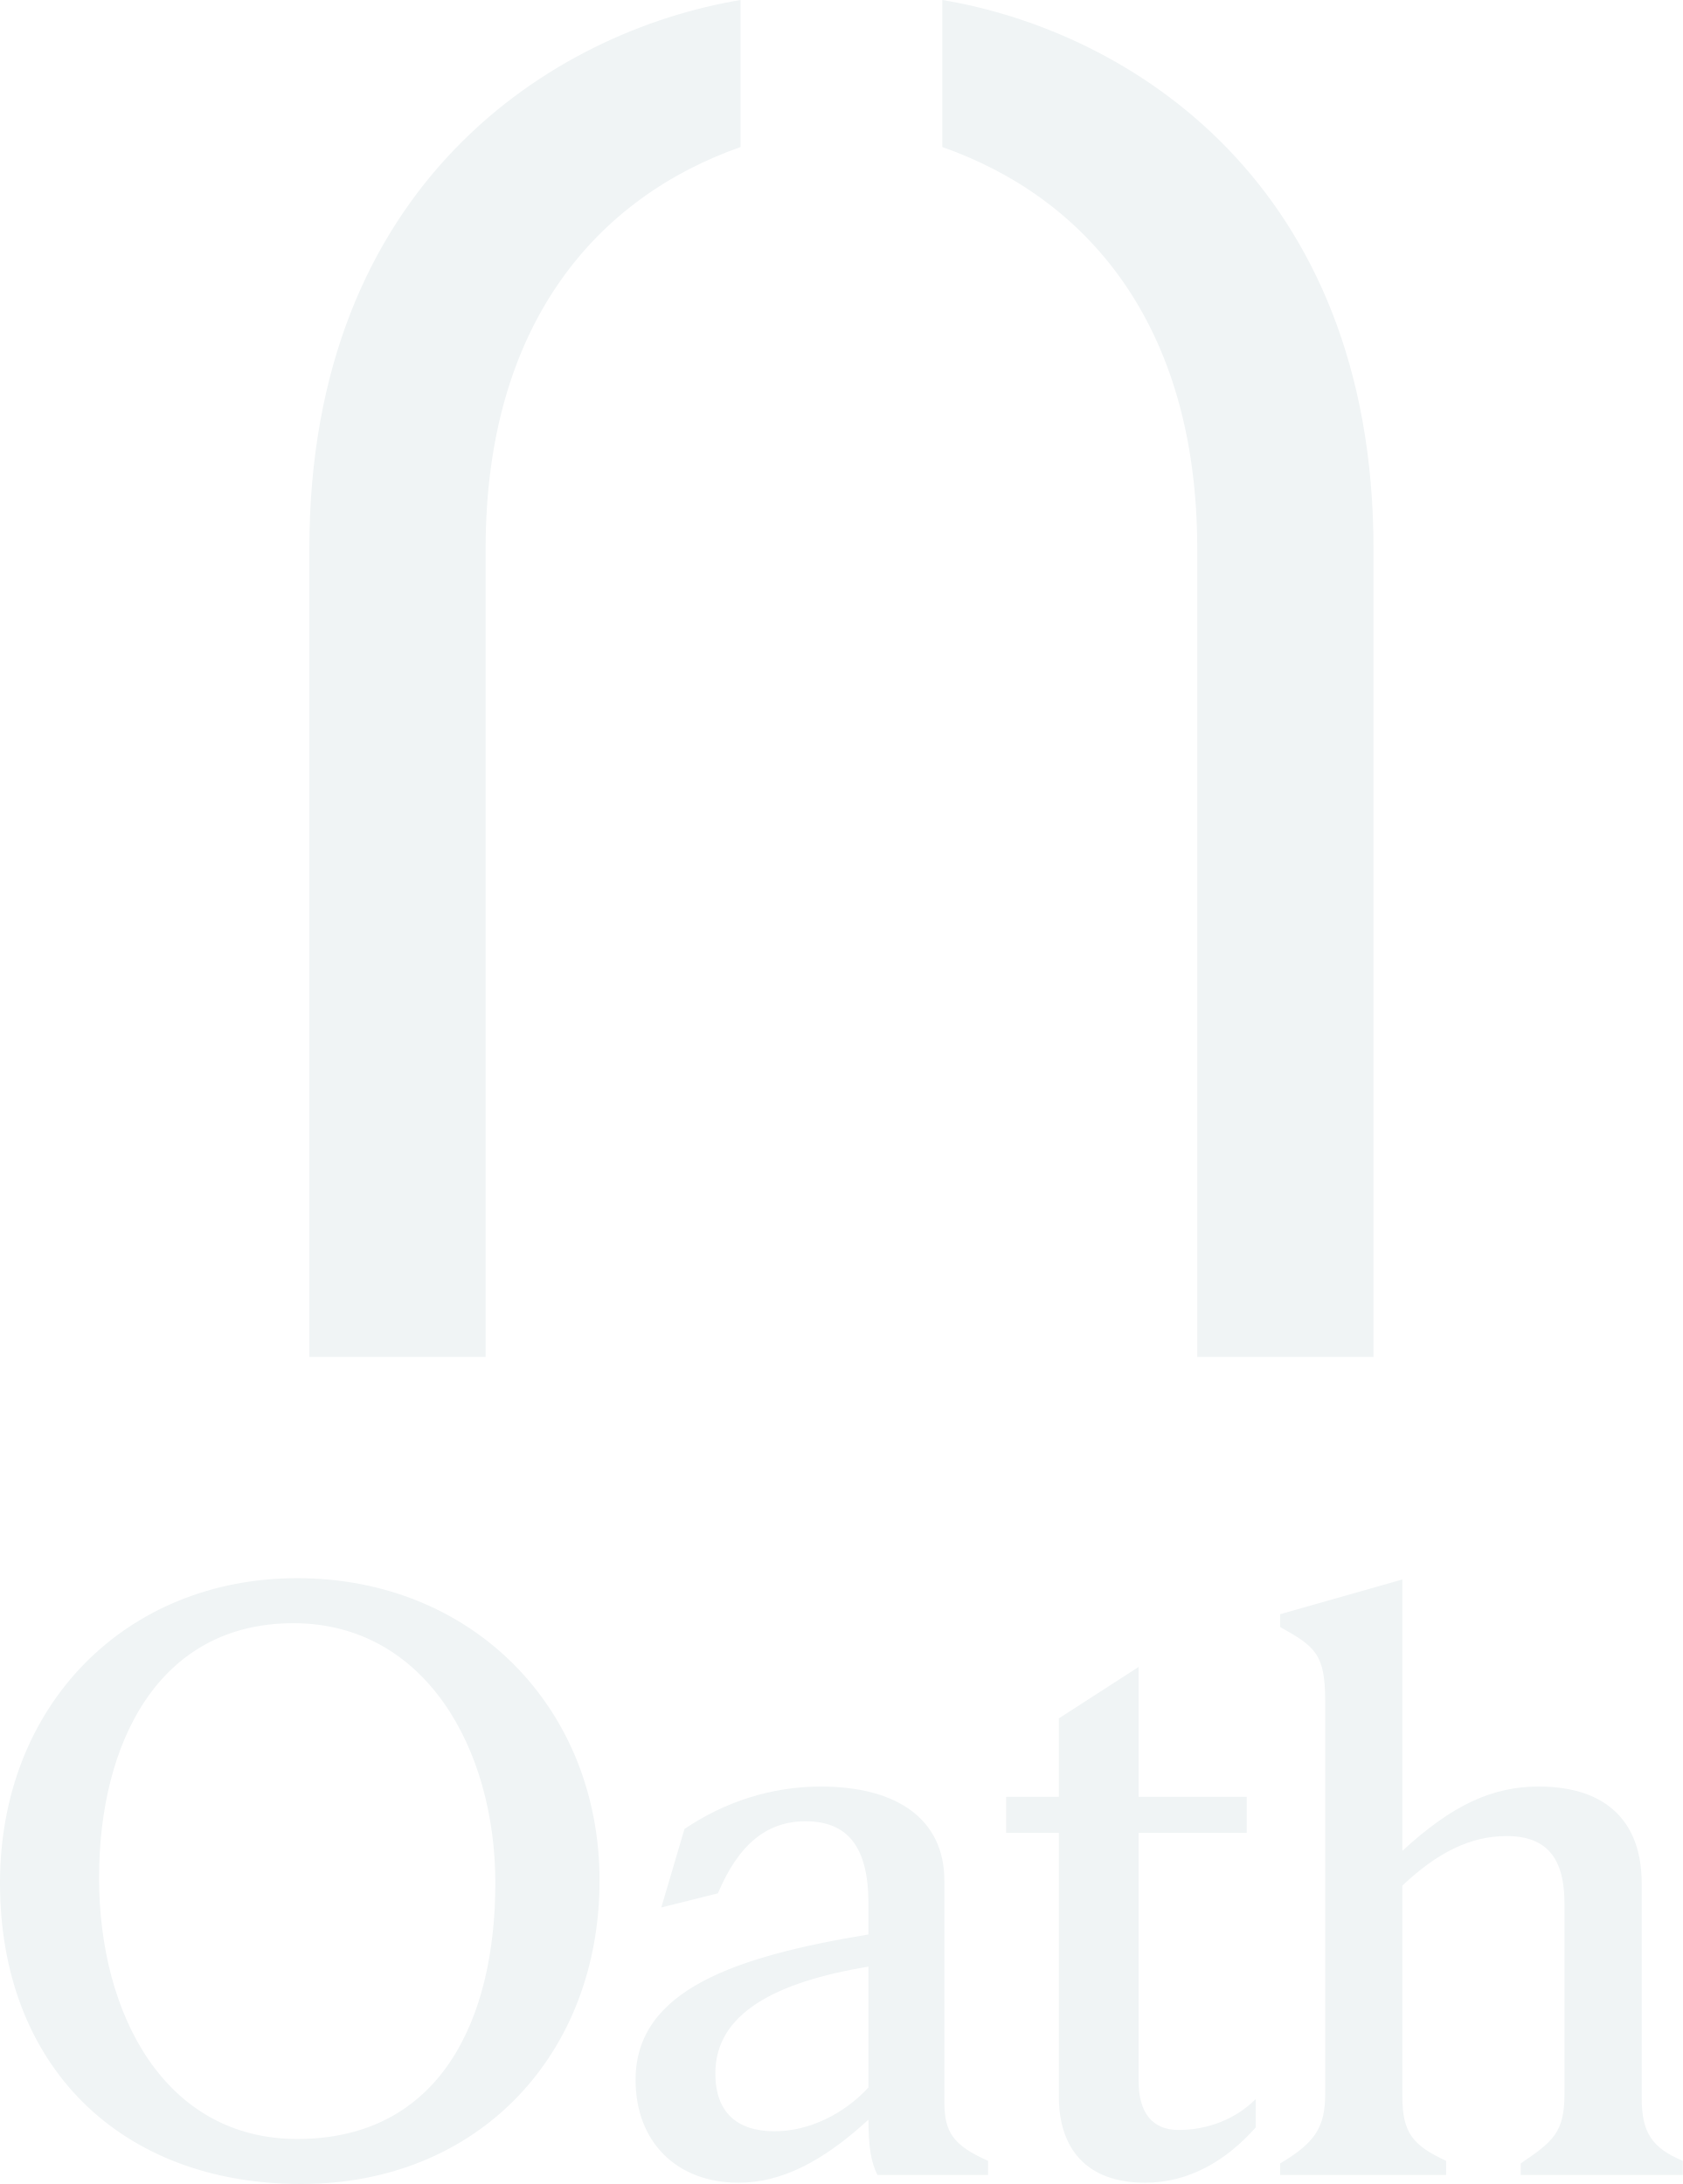
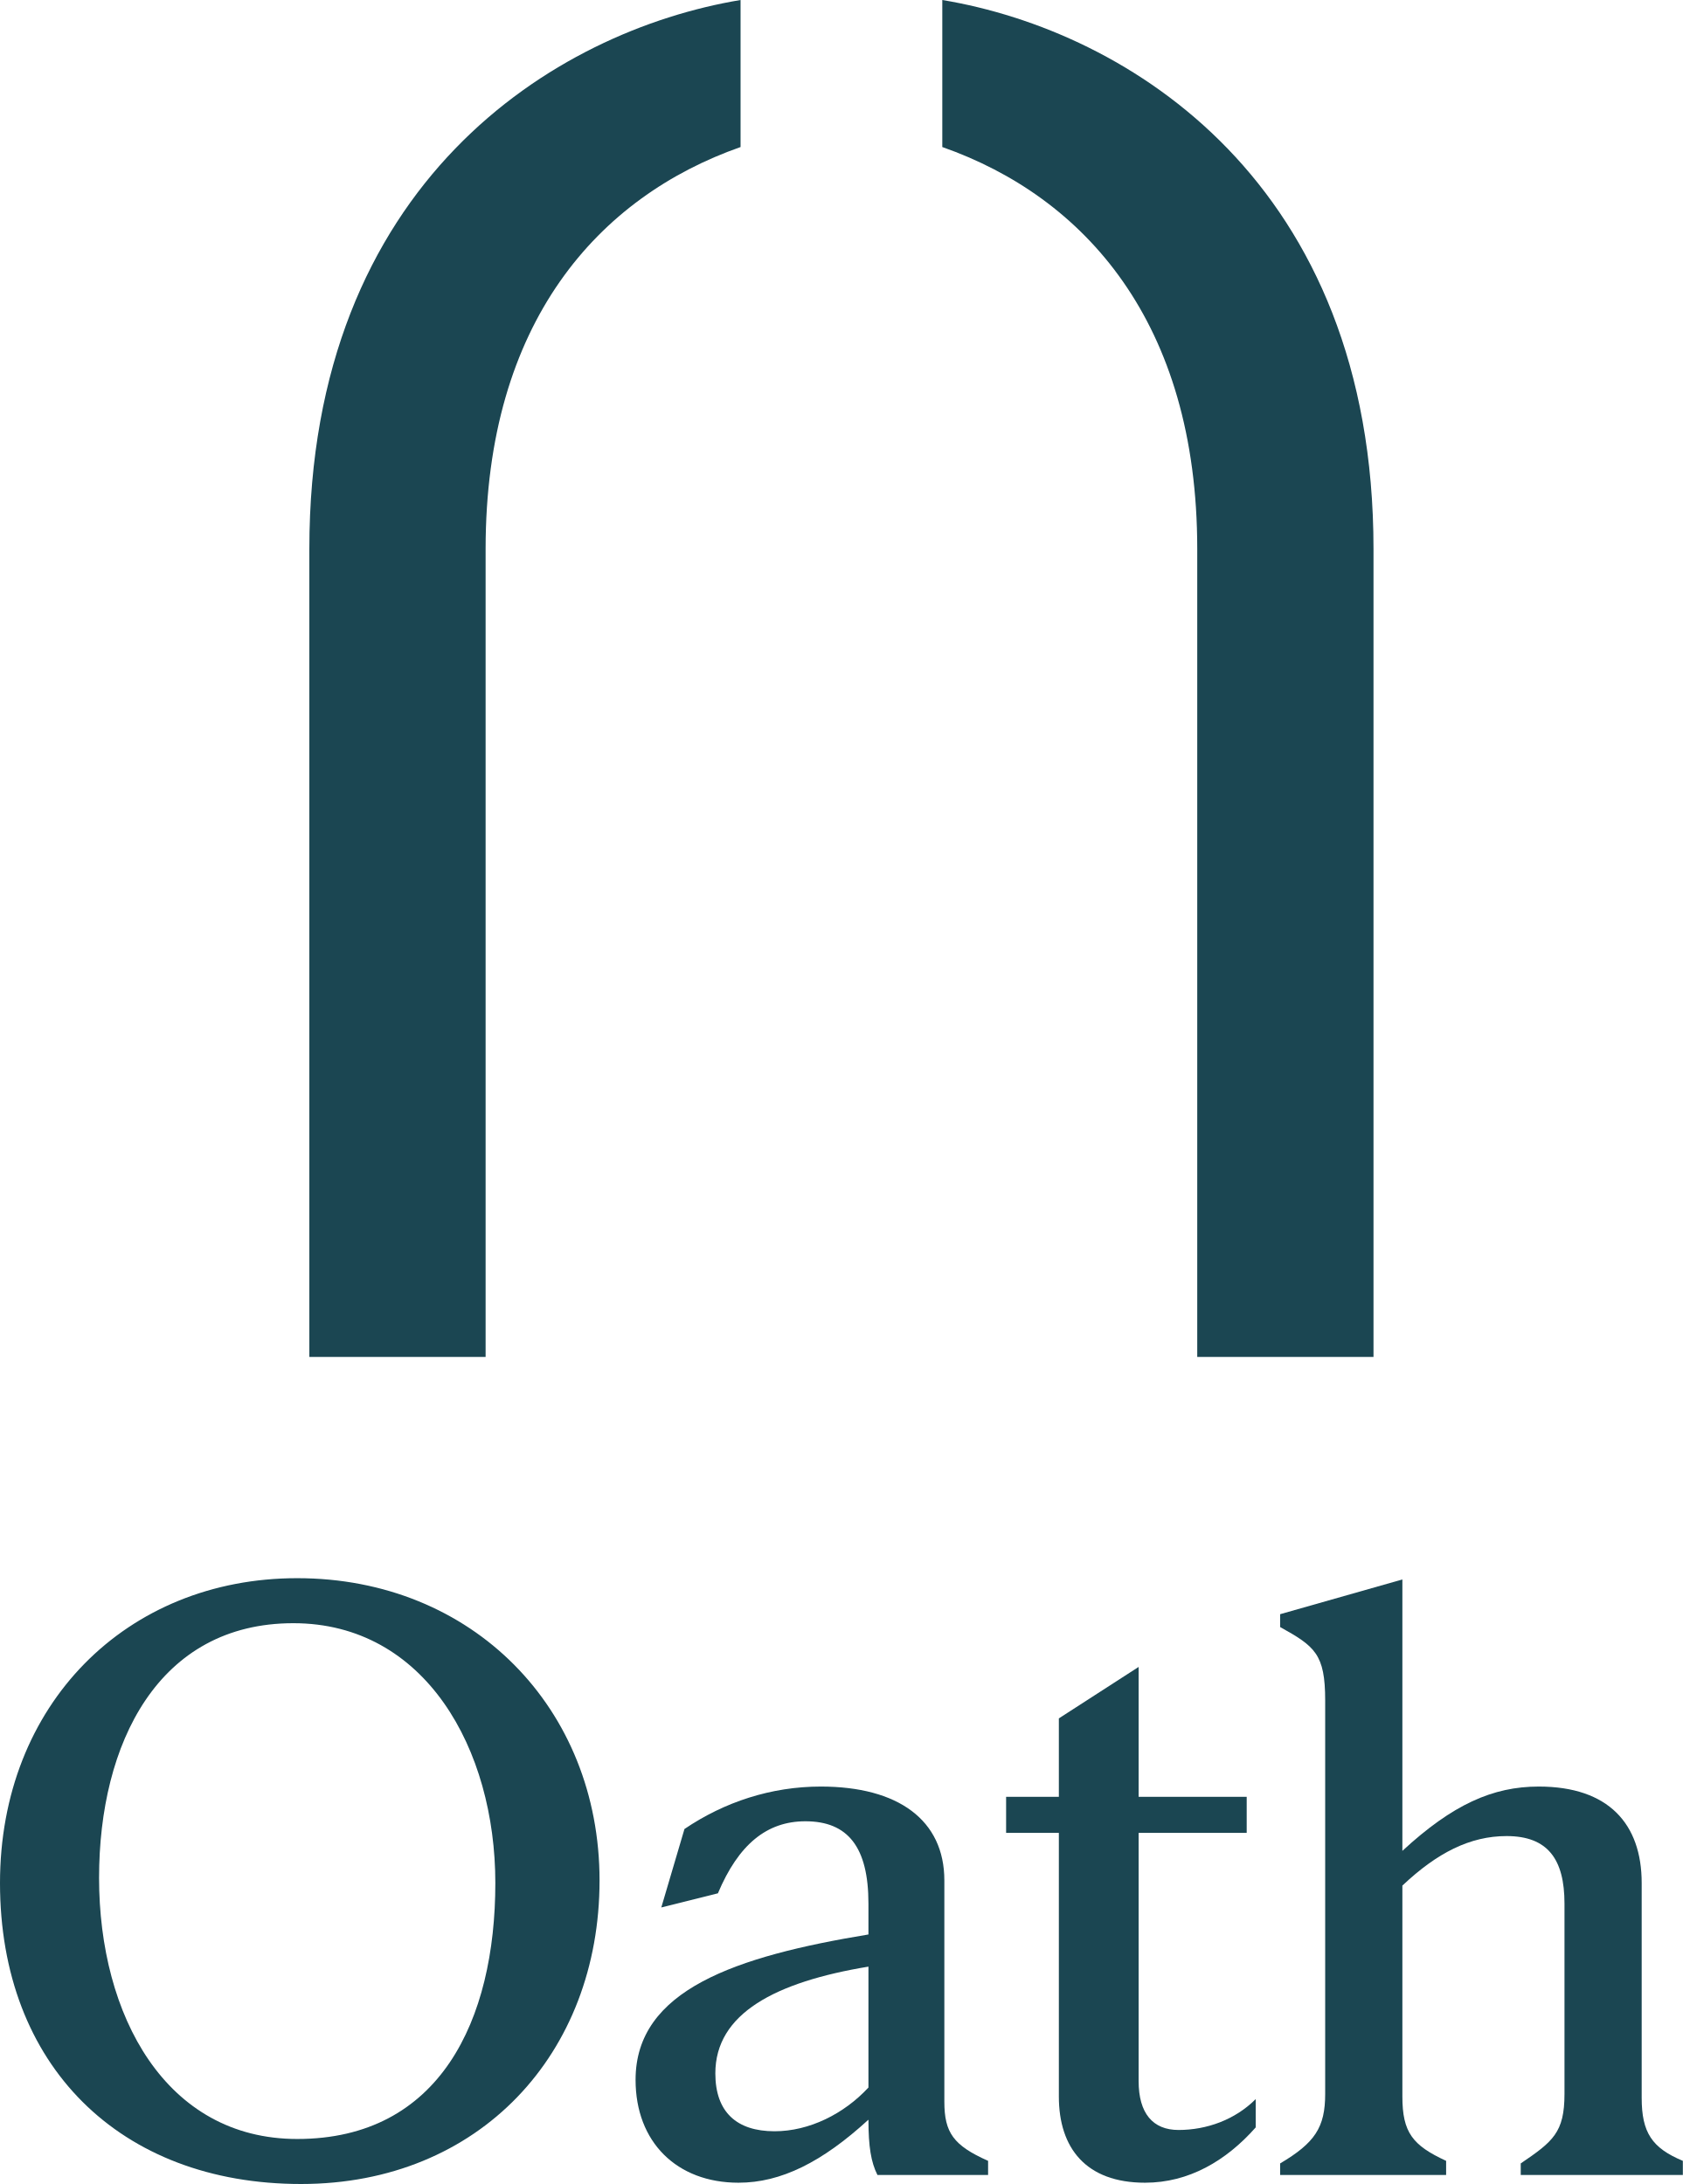
<svg xmlns="http://www.w3.org/2000/svg" width="654" height="848.985" viewBox="0 0 654 848.985" role="img" aria-label="Oath">
-   <g fill="#F0F4F5" fill-rule="evenodd">
+   <g fill="#1B4652" fill-rule="evenodd">
    <g transform="translate(0 0) scale(1) translate(-53 -60.515)">
      <path id="arch-left" d="M340.8 60.515 C268.455 72.558 173.22 131.498 173.22 273.91 V588 H241.72 V273.91 C241.72 185.689 285.676 137.019 340.8 117.672 Z" />
      <path id="arch-right" d="M419.2 60.515C491.545 72.558 586.78 131.498 586.78 273.91V588H518.28V273.91C518.28 185.689 474.324 137.019 419.2 117.672V60.515Z" />
      <path id="letter-o" d="M168.5 674 C236.66 674 286 724.58 286 791.5 C286 858.78 239.34 909.5 170 909.5 C99.53 909.5 53 863.32 53 792.5 C53 723.15 102.07 674 168.5 674 Z M167 691.5 C114.48 691.5 91.5 738.23 91.5 790.5 C91.5 844.08 117.43 892 168.5 892 C223.88 892 245.5 845.88 245.5 792.5 C245.5 740.38 218.22 691.5 167 691.5 Z" />
      <path id="letter-a" d="M390.5 812.5 V800.5 C390.5 778.5 382.5 768.5 366 768.5 C351 768.5 340 777.5 332 796.5 L310 802 L319 771.5 C334.5 761 352.7 755 372 755 C402 755 420 768 420 791.5 V877.5 C420 889.5 423.5 894.5 437 900.5 V906 H394 C391.5 901 390.5 895 390.5 884.5 C372.5 901 356.5 909 340 909 C316 909 300 893.2 300 869 C300 834 339 821 390.5 812.5 Z M390.5 825 C354.25 831 331 843.25 331 866.5 C331 881.5 339.25 889 354 889 C367.5 889 381 882.25 390.5 872 V825 Z" />
      <path id="letter-t" d="M495.5 708.5 V759 H537.5 V773 H495.5 V869.5 C495.5 882 501 888.5 511 888.5 C522 888.5 533 884.5 541 876.5 V887.5 C529.5 900.5 515 909 498 909 C475 909 464.5 895.5 464.5 875.5 V773 H444 V759 H464.5 V728.5 L495.5 708.5 Z" />
      <path id="letter-h" d="M598 674.5 V780 C617.5 762 633.1 755 651 755 C678.1 755 691 769.5 691 792.5 V876 C691 889.5 695 895.5 707 900.5 V906 H644 V901.5 C656.5 893 661 889.5 661 874.5 V800.5 C661 783.25 654.5 774.25 638.5 774.25 C624.3 774.25 611.5 780.75 598 793.5 V875.5 C598 889.5 602 894.5 615 900.5 V906 H550.5 V901.5 C564 893.5 568 887.5 568 874.5 V721.5 C568 703.5 564 700.5 550.5 693 V688 L598 674.5 Z" />
    </g>
  </g>
</svg>
